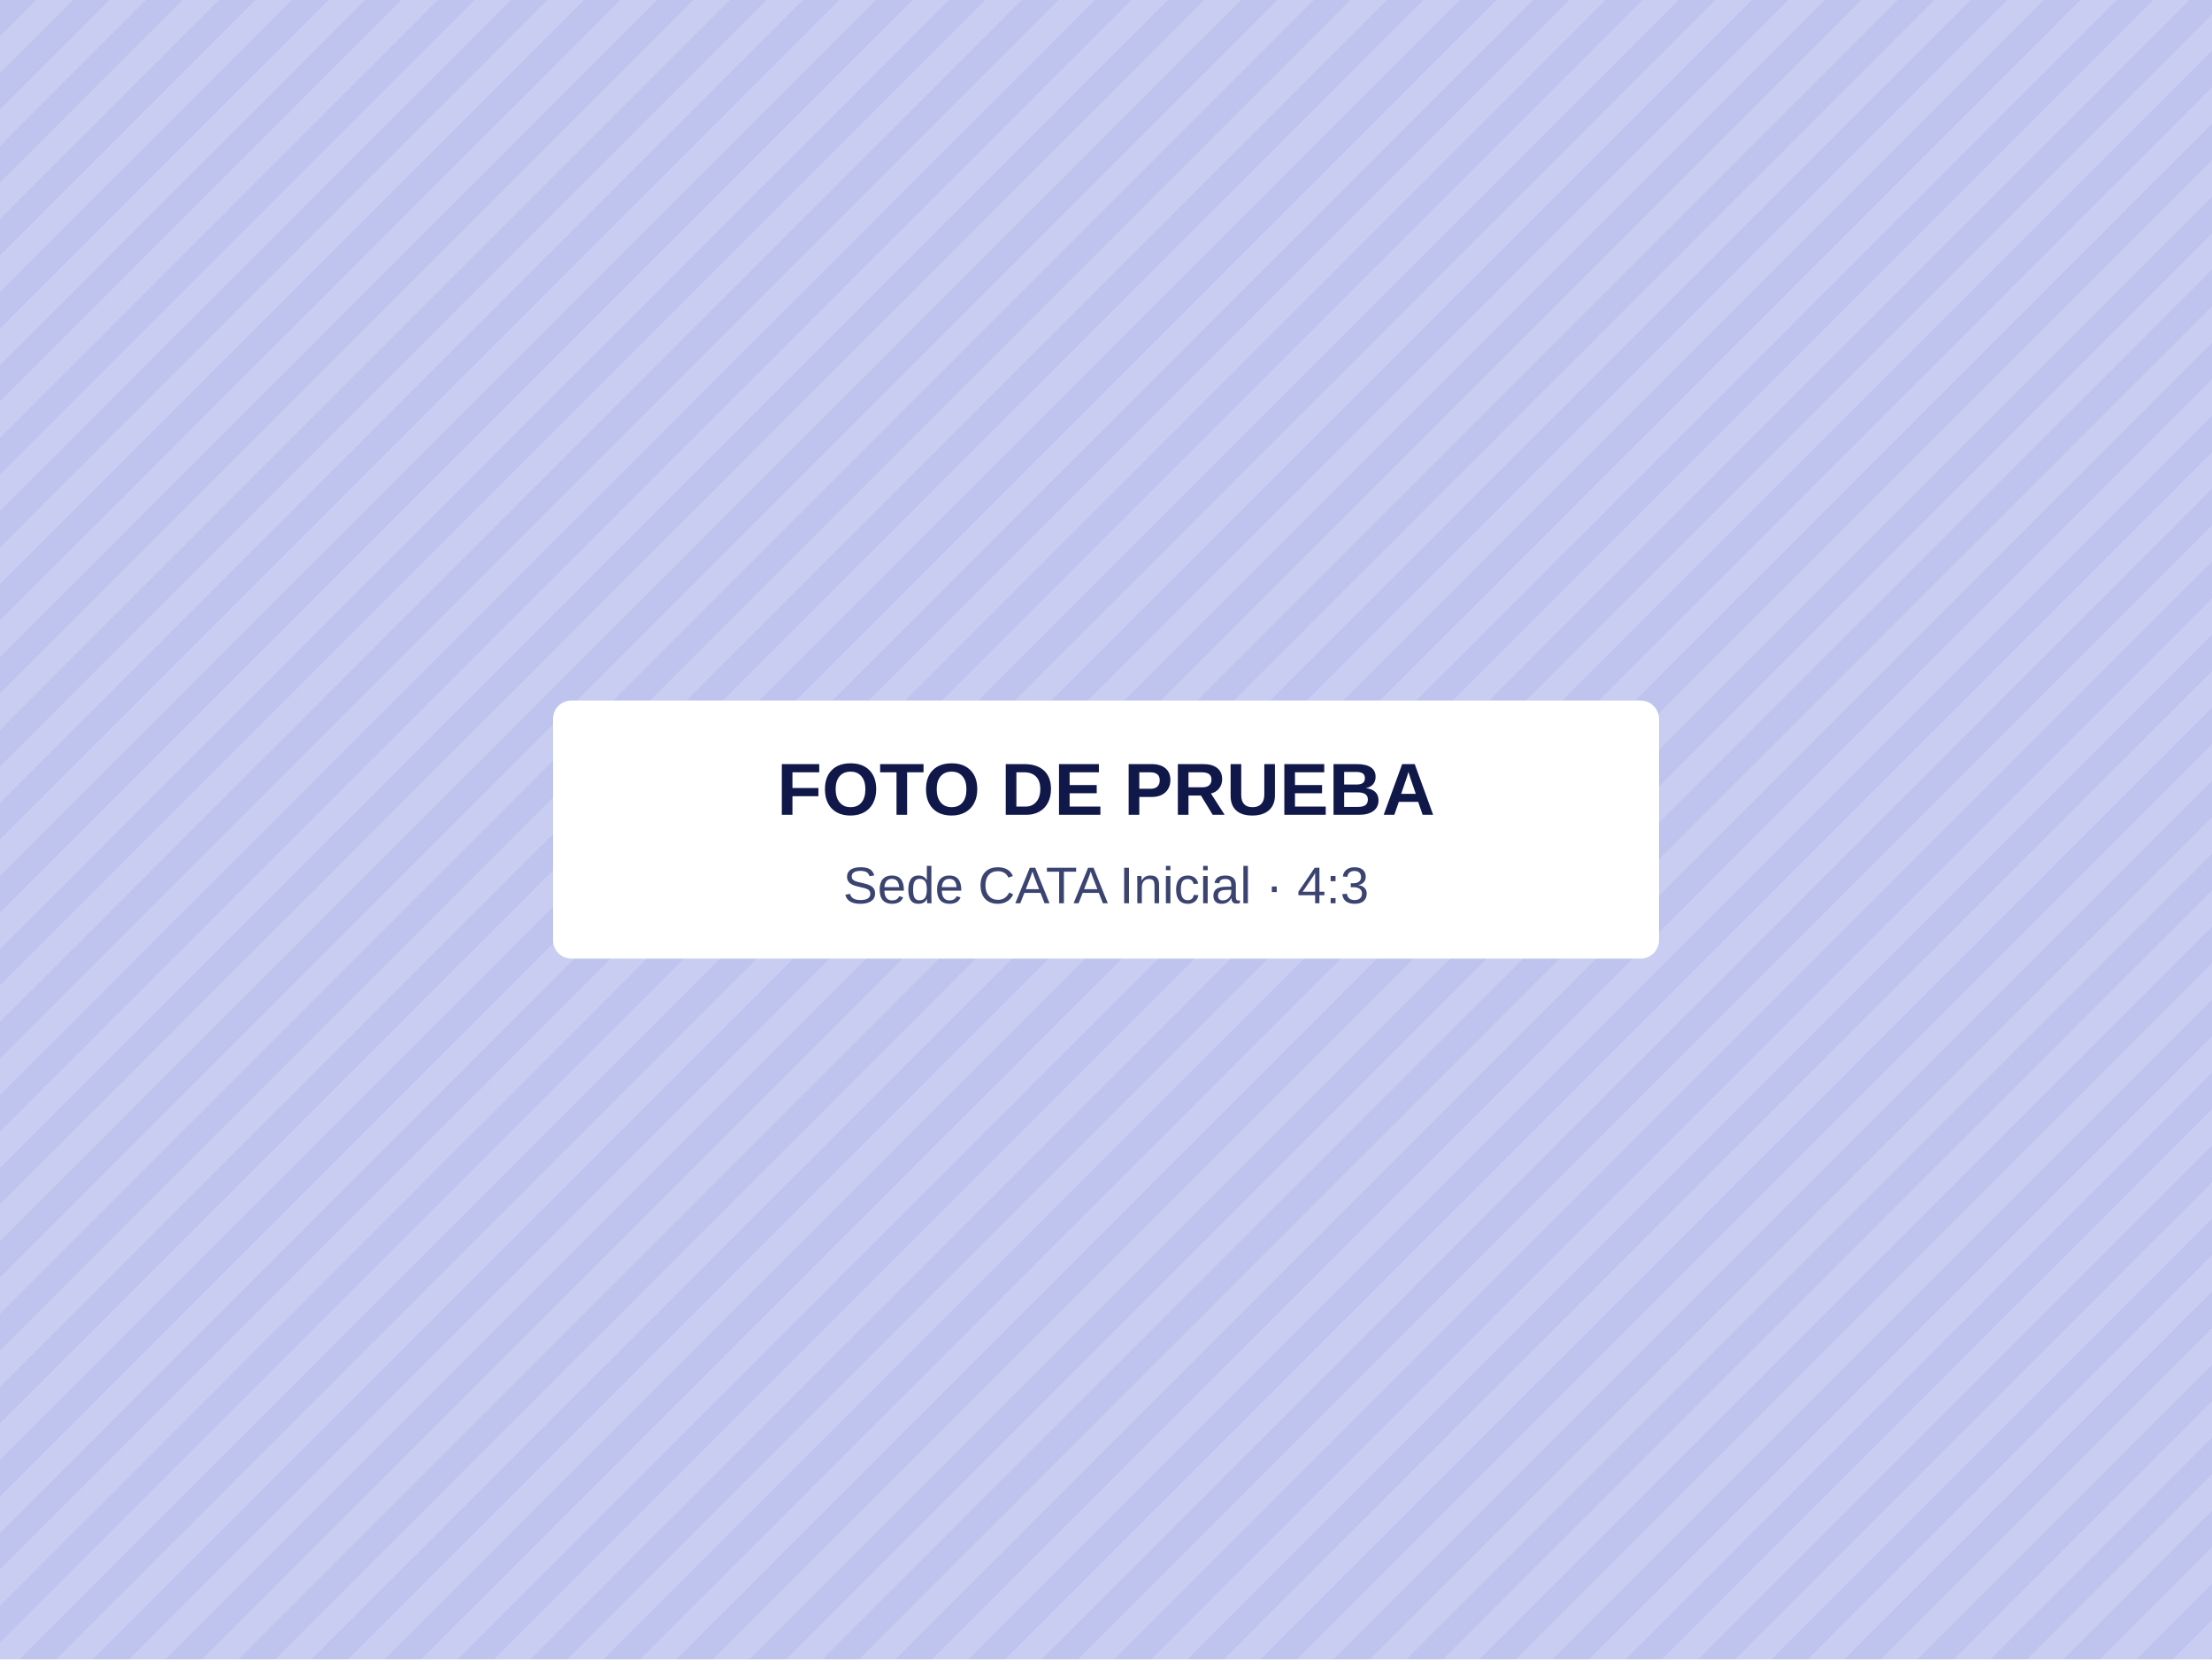
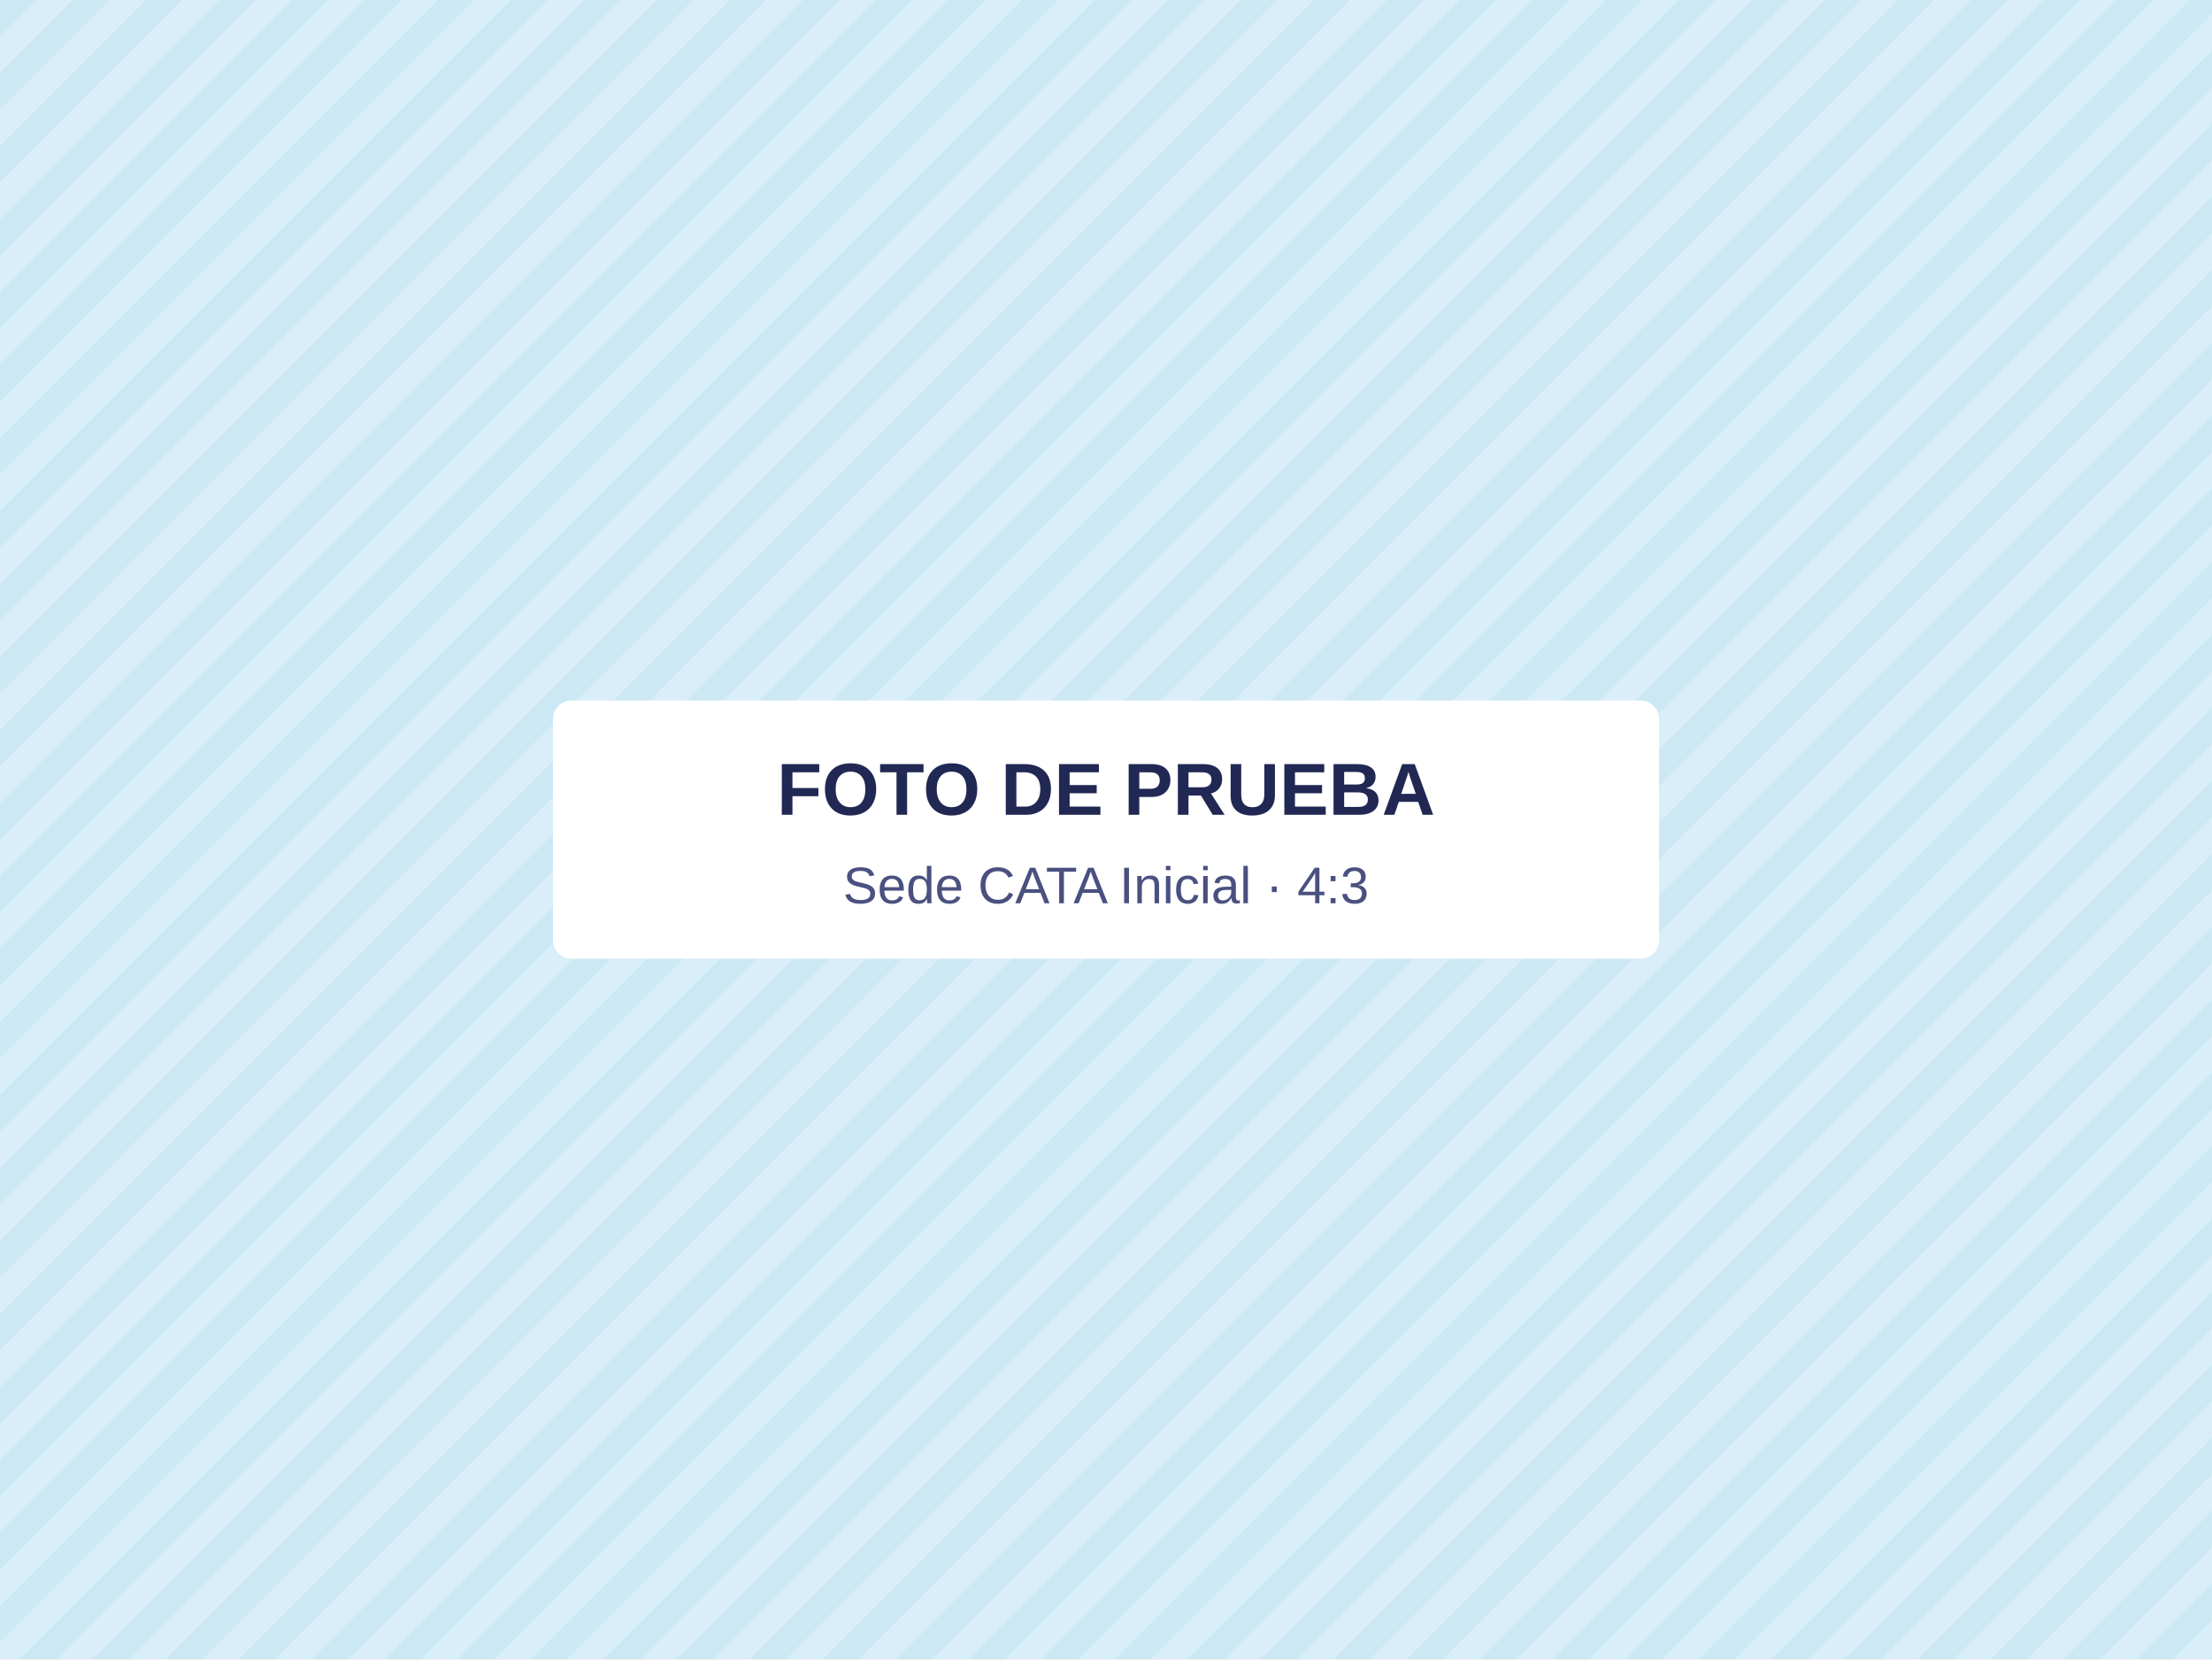
<svg xmlns="http://www.w3.org/2000/svg" width="1200" height="900" viewBox="0 0 1200 900">
  <defs>
    <pattern id="r" width="28" height="28" patternUnits="userSpaceOnUse" patternTransform="rotate(45)">
-       <rect width="28" height="28" fill="#c9cdf2" />
-       <rect width="14" height="28" fill="#bfc4ee" />
+       <rect width="28" height="28" fill="#d9eef8" />
+       <rect width="14" height="28" fill="#cce8f5" />
    </pattern>
  </defs>
  <rect width="1200" height="900" fill="url(#r)" />
  <rect x="300" y="380" width="600" height="140" rx="10" fill="#ffffff" />
-   <text x="600" y="442" text-anchor="middle" font-family="Arial, sans-serif" font-size="40" font-weight="700" fill="#10184a">FOTO DE PRUEBA</text>
-   <text x="600" y="490" text-anchor="middle" font-family="Arial, sans-serif" font-size="28" fill="#3b4470">Sede CATA Inicial · 4:3</text>
+   <text x="600" y="442" text-anchor="middle" font-family="Arial, sans-serif" font-size="40" font-weight="700" fill="#212853">FOTO DE PRUEBA</text>
+   <text x="600" y="490" text-anchor="middle" font-family="Arial, sans-serif" font-size="28" fill="#4a5180">Sede CATA Inicial · 4:3</text>
</svg>
